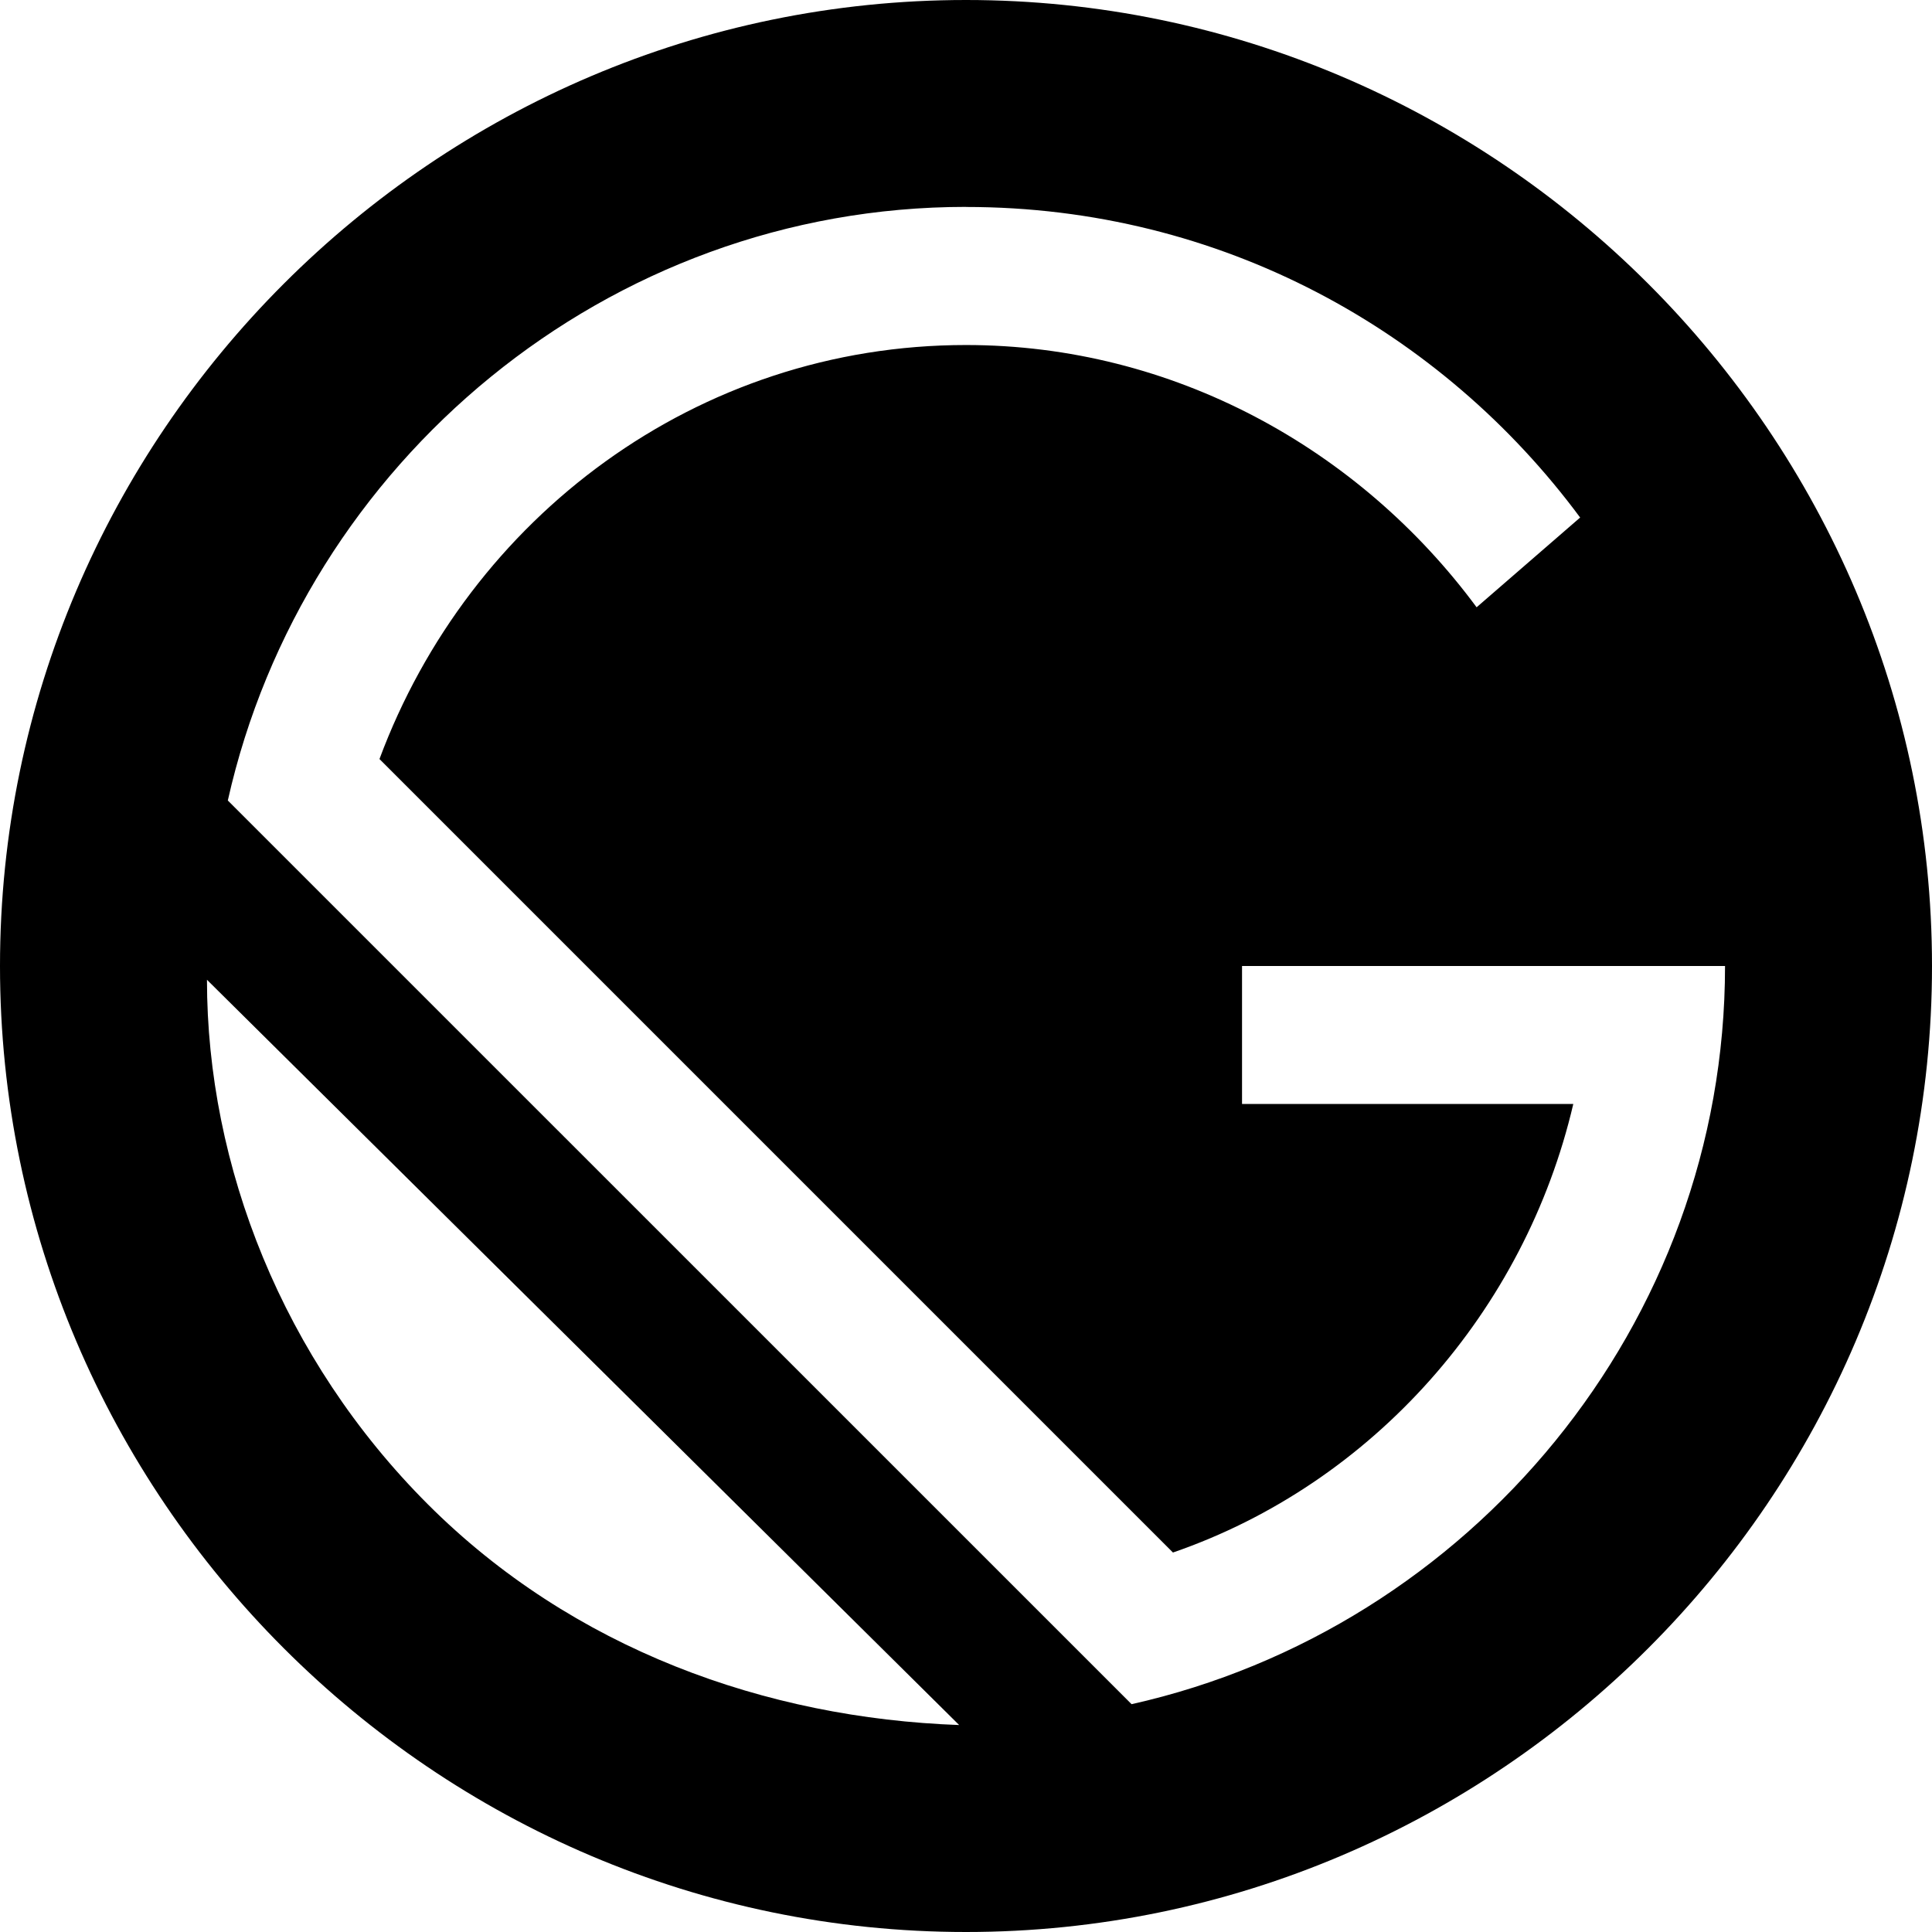
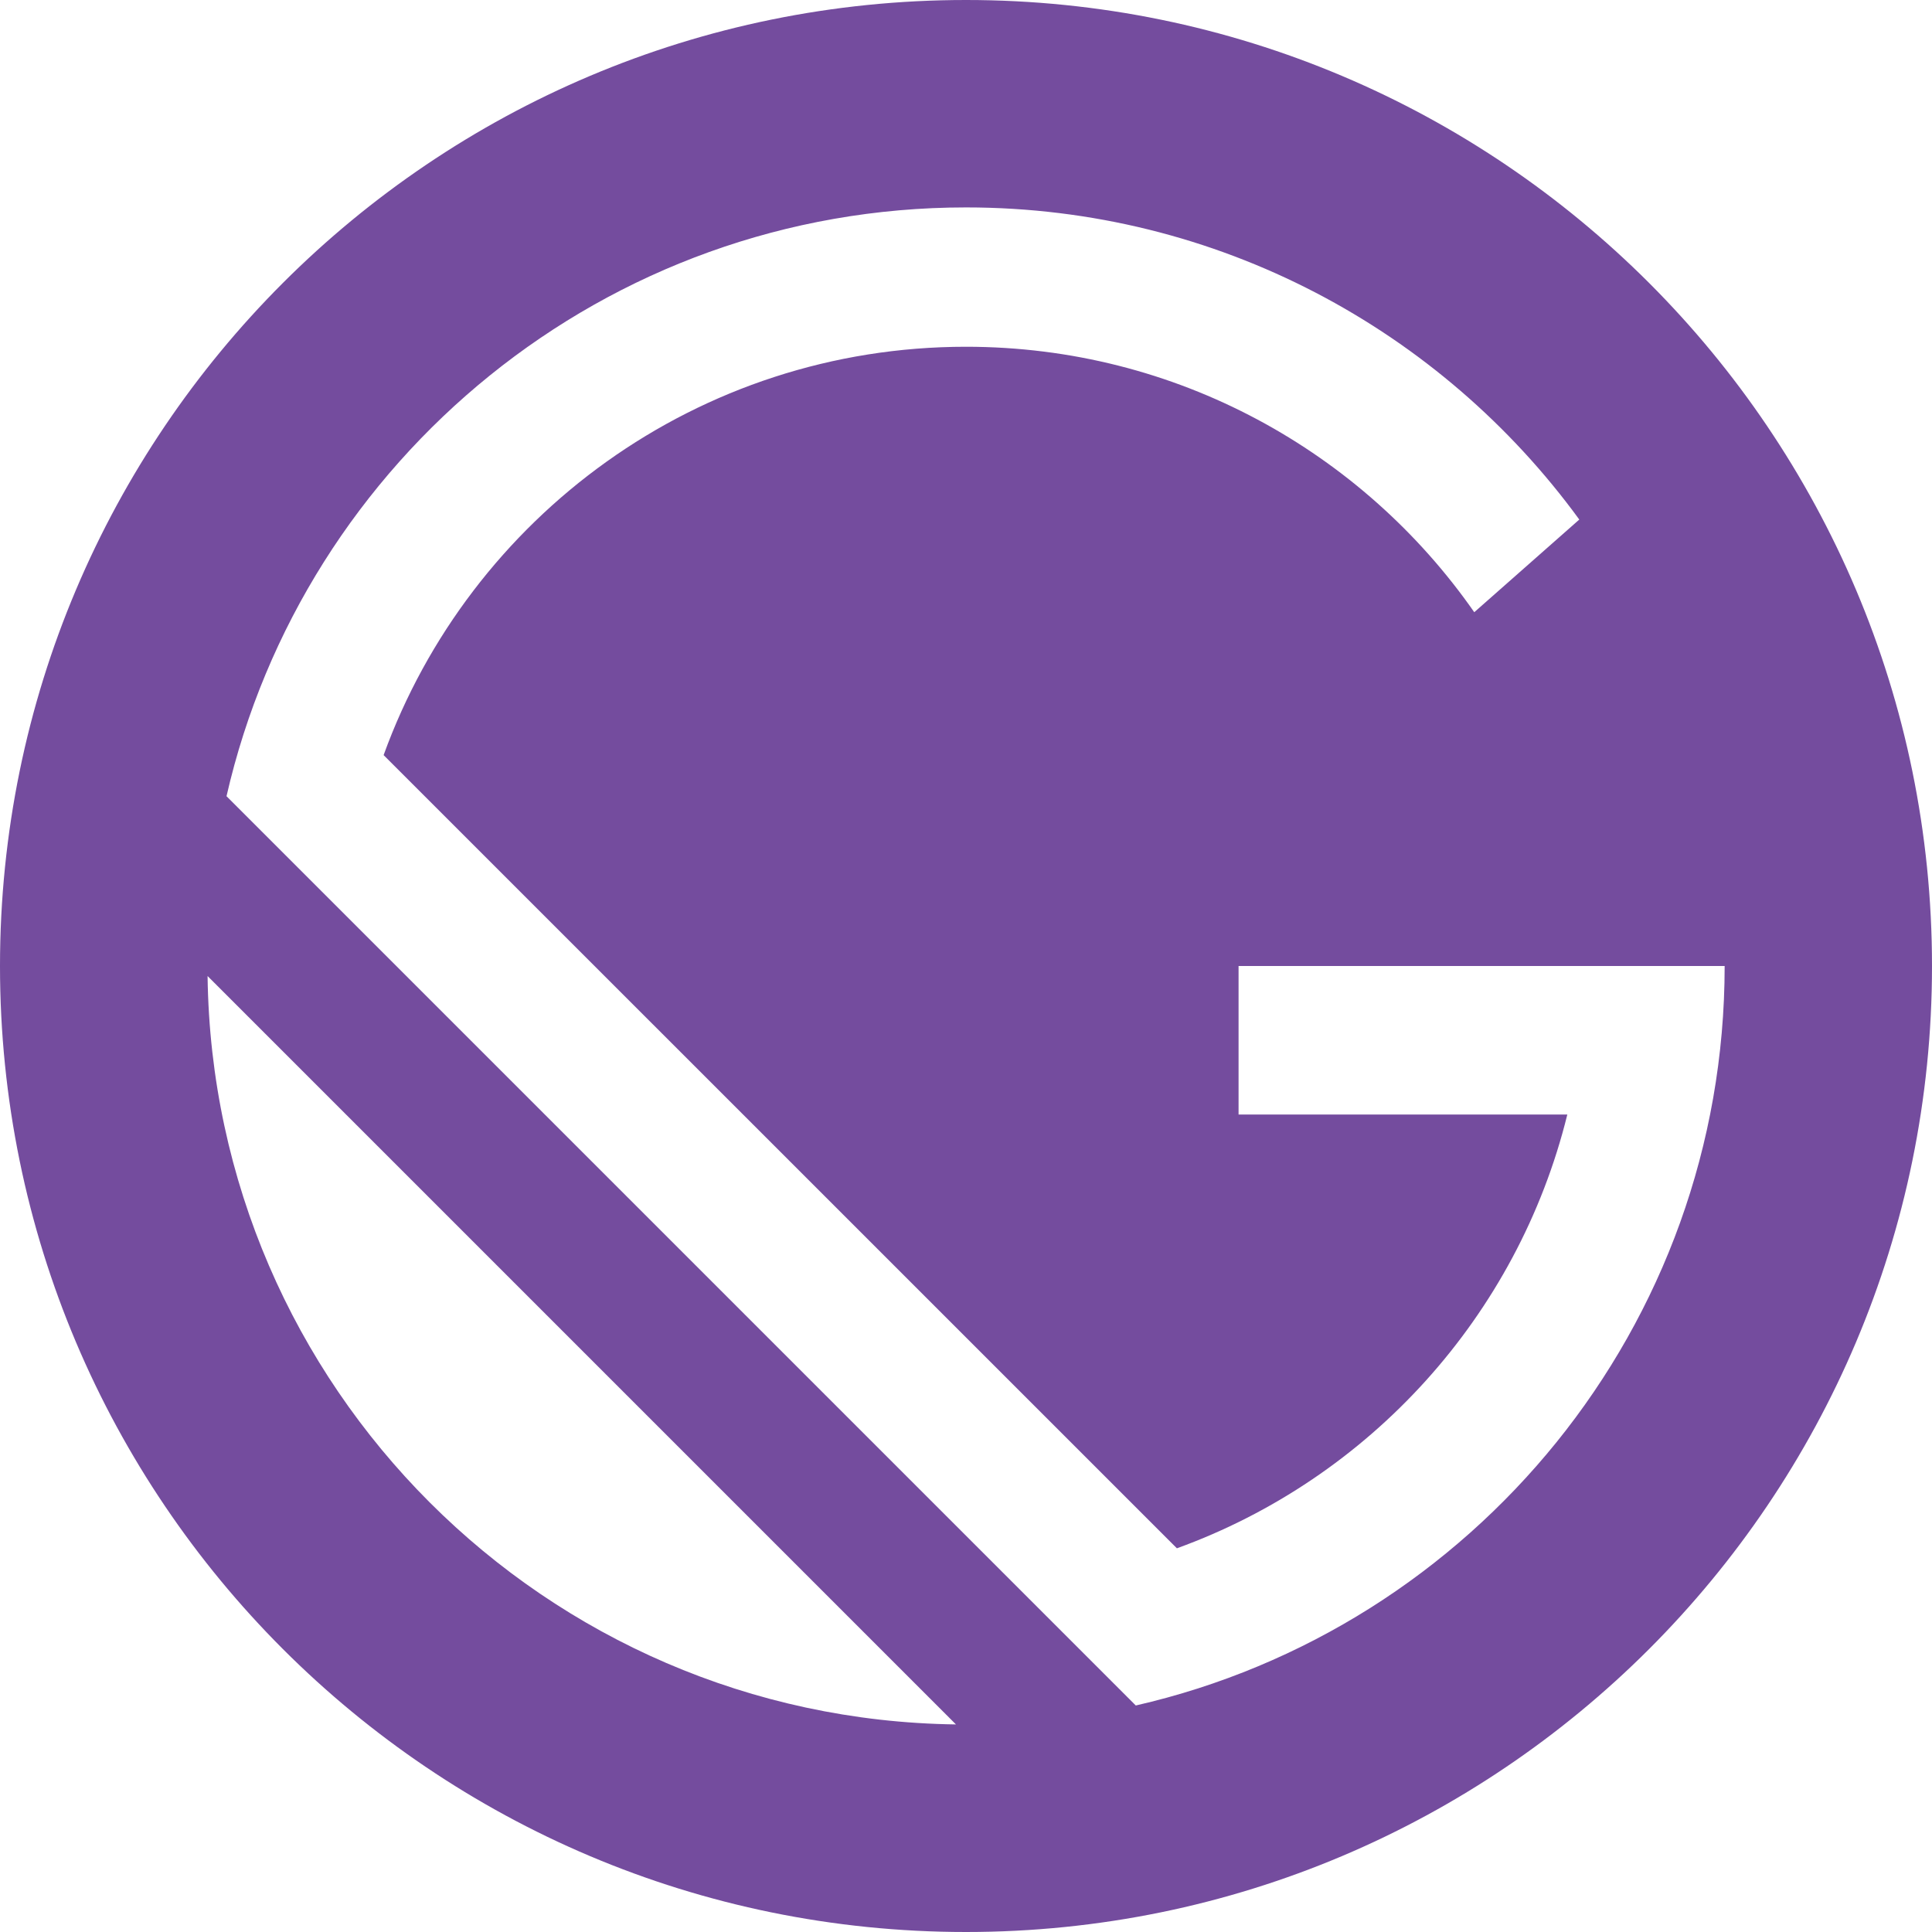
- <svg xmlns="http://www.w3.org/2000/svg" role="img" viewBox="0 0 24 24">
-   <path d="M12 0C5.4 0 0 5.4 0 12s5.4 12 12 12 12-5.4 12-12S18.6 0 12 0zm0 2.571c3.171 0 5.915 1.543 7.629 3.858l-1.286 1.115C16.886 5.572 14.571 4.286 12 4.286c-3.343 0-6.171 2.143-7.286 5.143l9.857 9.857c2.486-.857 4.373-3 4.973-5.572h-4.115V12h6c0 4.457-3.172 8.228-7.372 9.17L2.83 9.944C3.772 5.743 7.543 2.57 12 2.57zm-9.429 9.6l9.344 9.258c-2.4-.086-4.801-.943-6.601-2.743-1.8-1.8-2.743-4.201-2.743-6.515z" />
+ <svg xmlns="http://www.w3.org/2000/svg" enable-background="new 0 0 2500 2500" viewBox="0 0 2500 2500">
+   <path d="m1250 0c-690.4 0-1250 559.6-1250 1250s559.6 1250 1250 1250 1250-559.6 1250-1250-559.6-1250-1250-1250zm-981.4 1263 968.4 968.4c-531.8-6.9-961.5-436.6-968.4-968.4zm1201.1 943.9-1176.6-1176.6c99.8-436.3 490.3-761.9 956.9-761.9 326.1 0 615.1 159.1 793.6 403.9l-135.9 119.9c-144.8-207.6-385.4-343.5-657.7-343.5-346.7 0-642 220.2-753.6 528.4l1026.5 1026.4c249.3-90.3 441-300.7 505.2-561.3h-425.4v-192.2h629c-.1 466.6-325.7 857.1-762 956.9z" fill="#744c9e" />
</svg>
